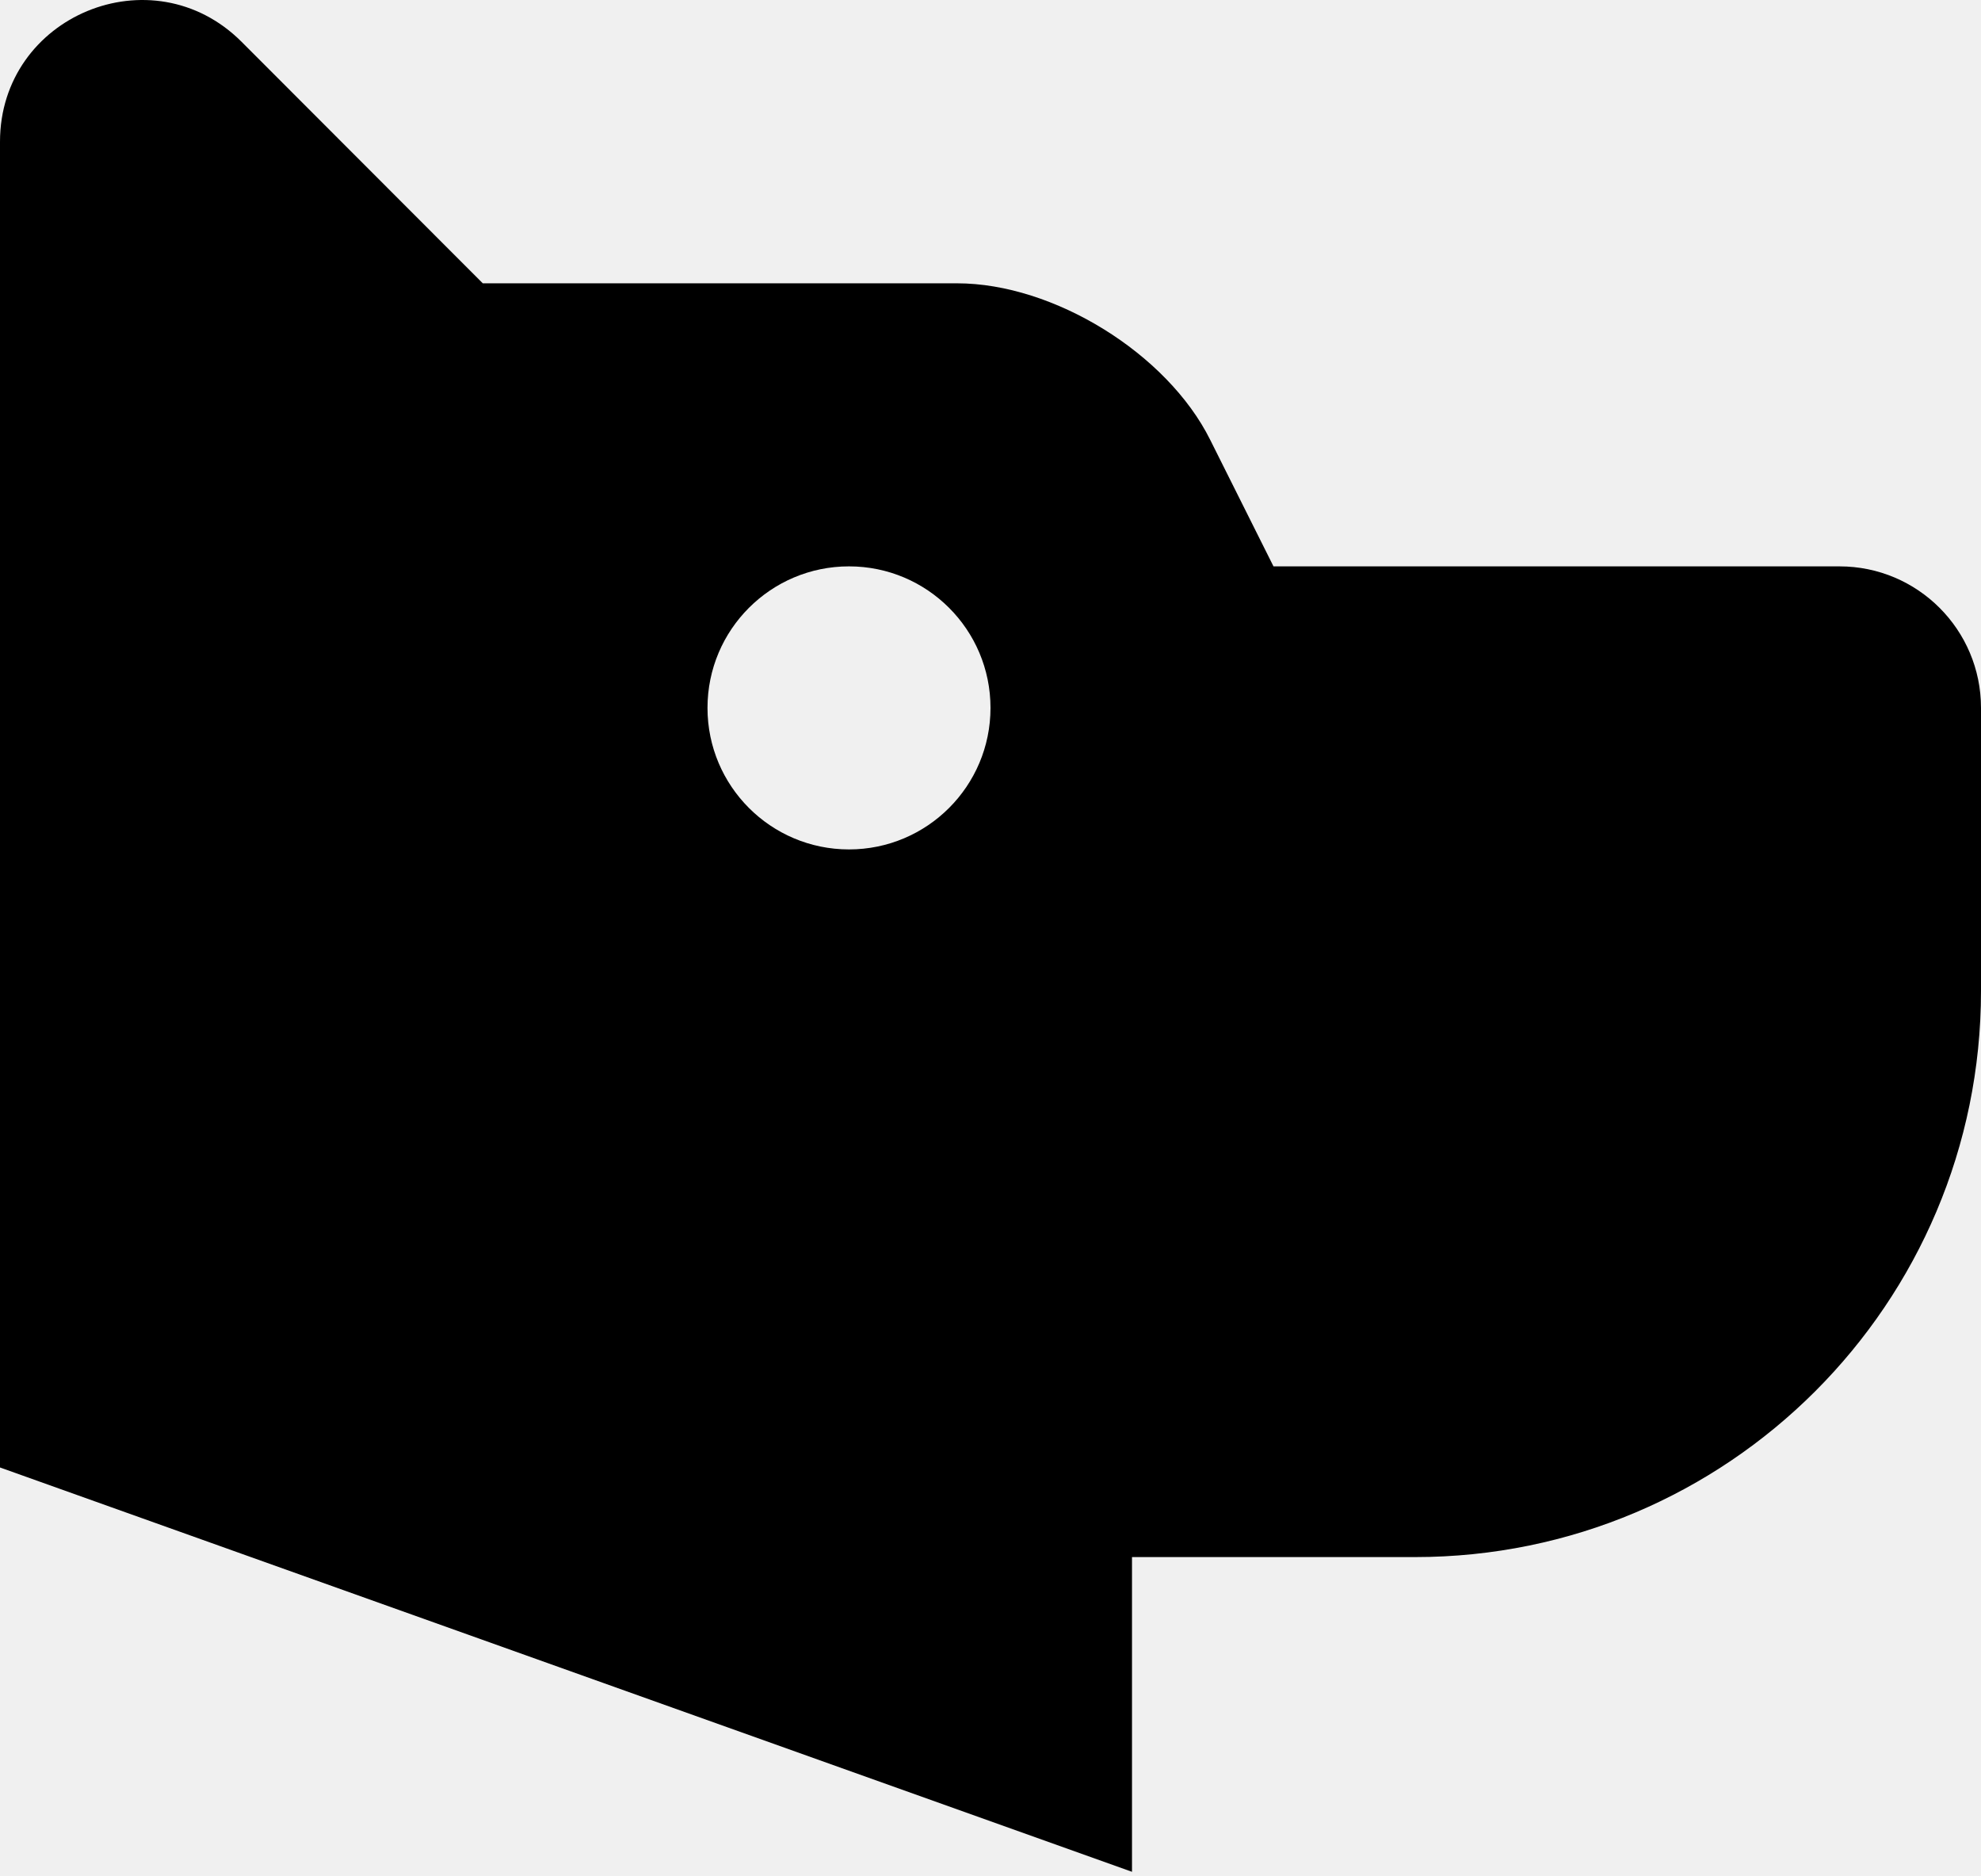
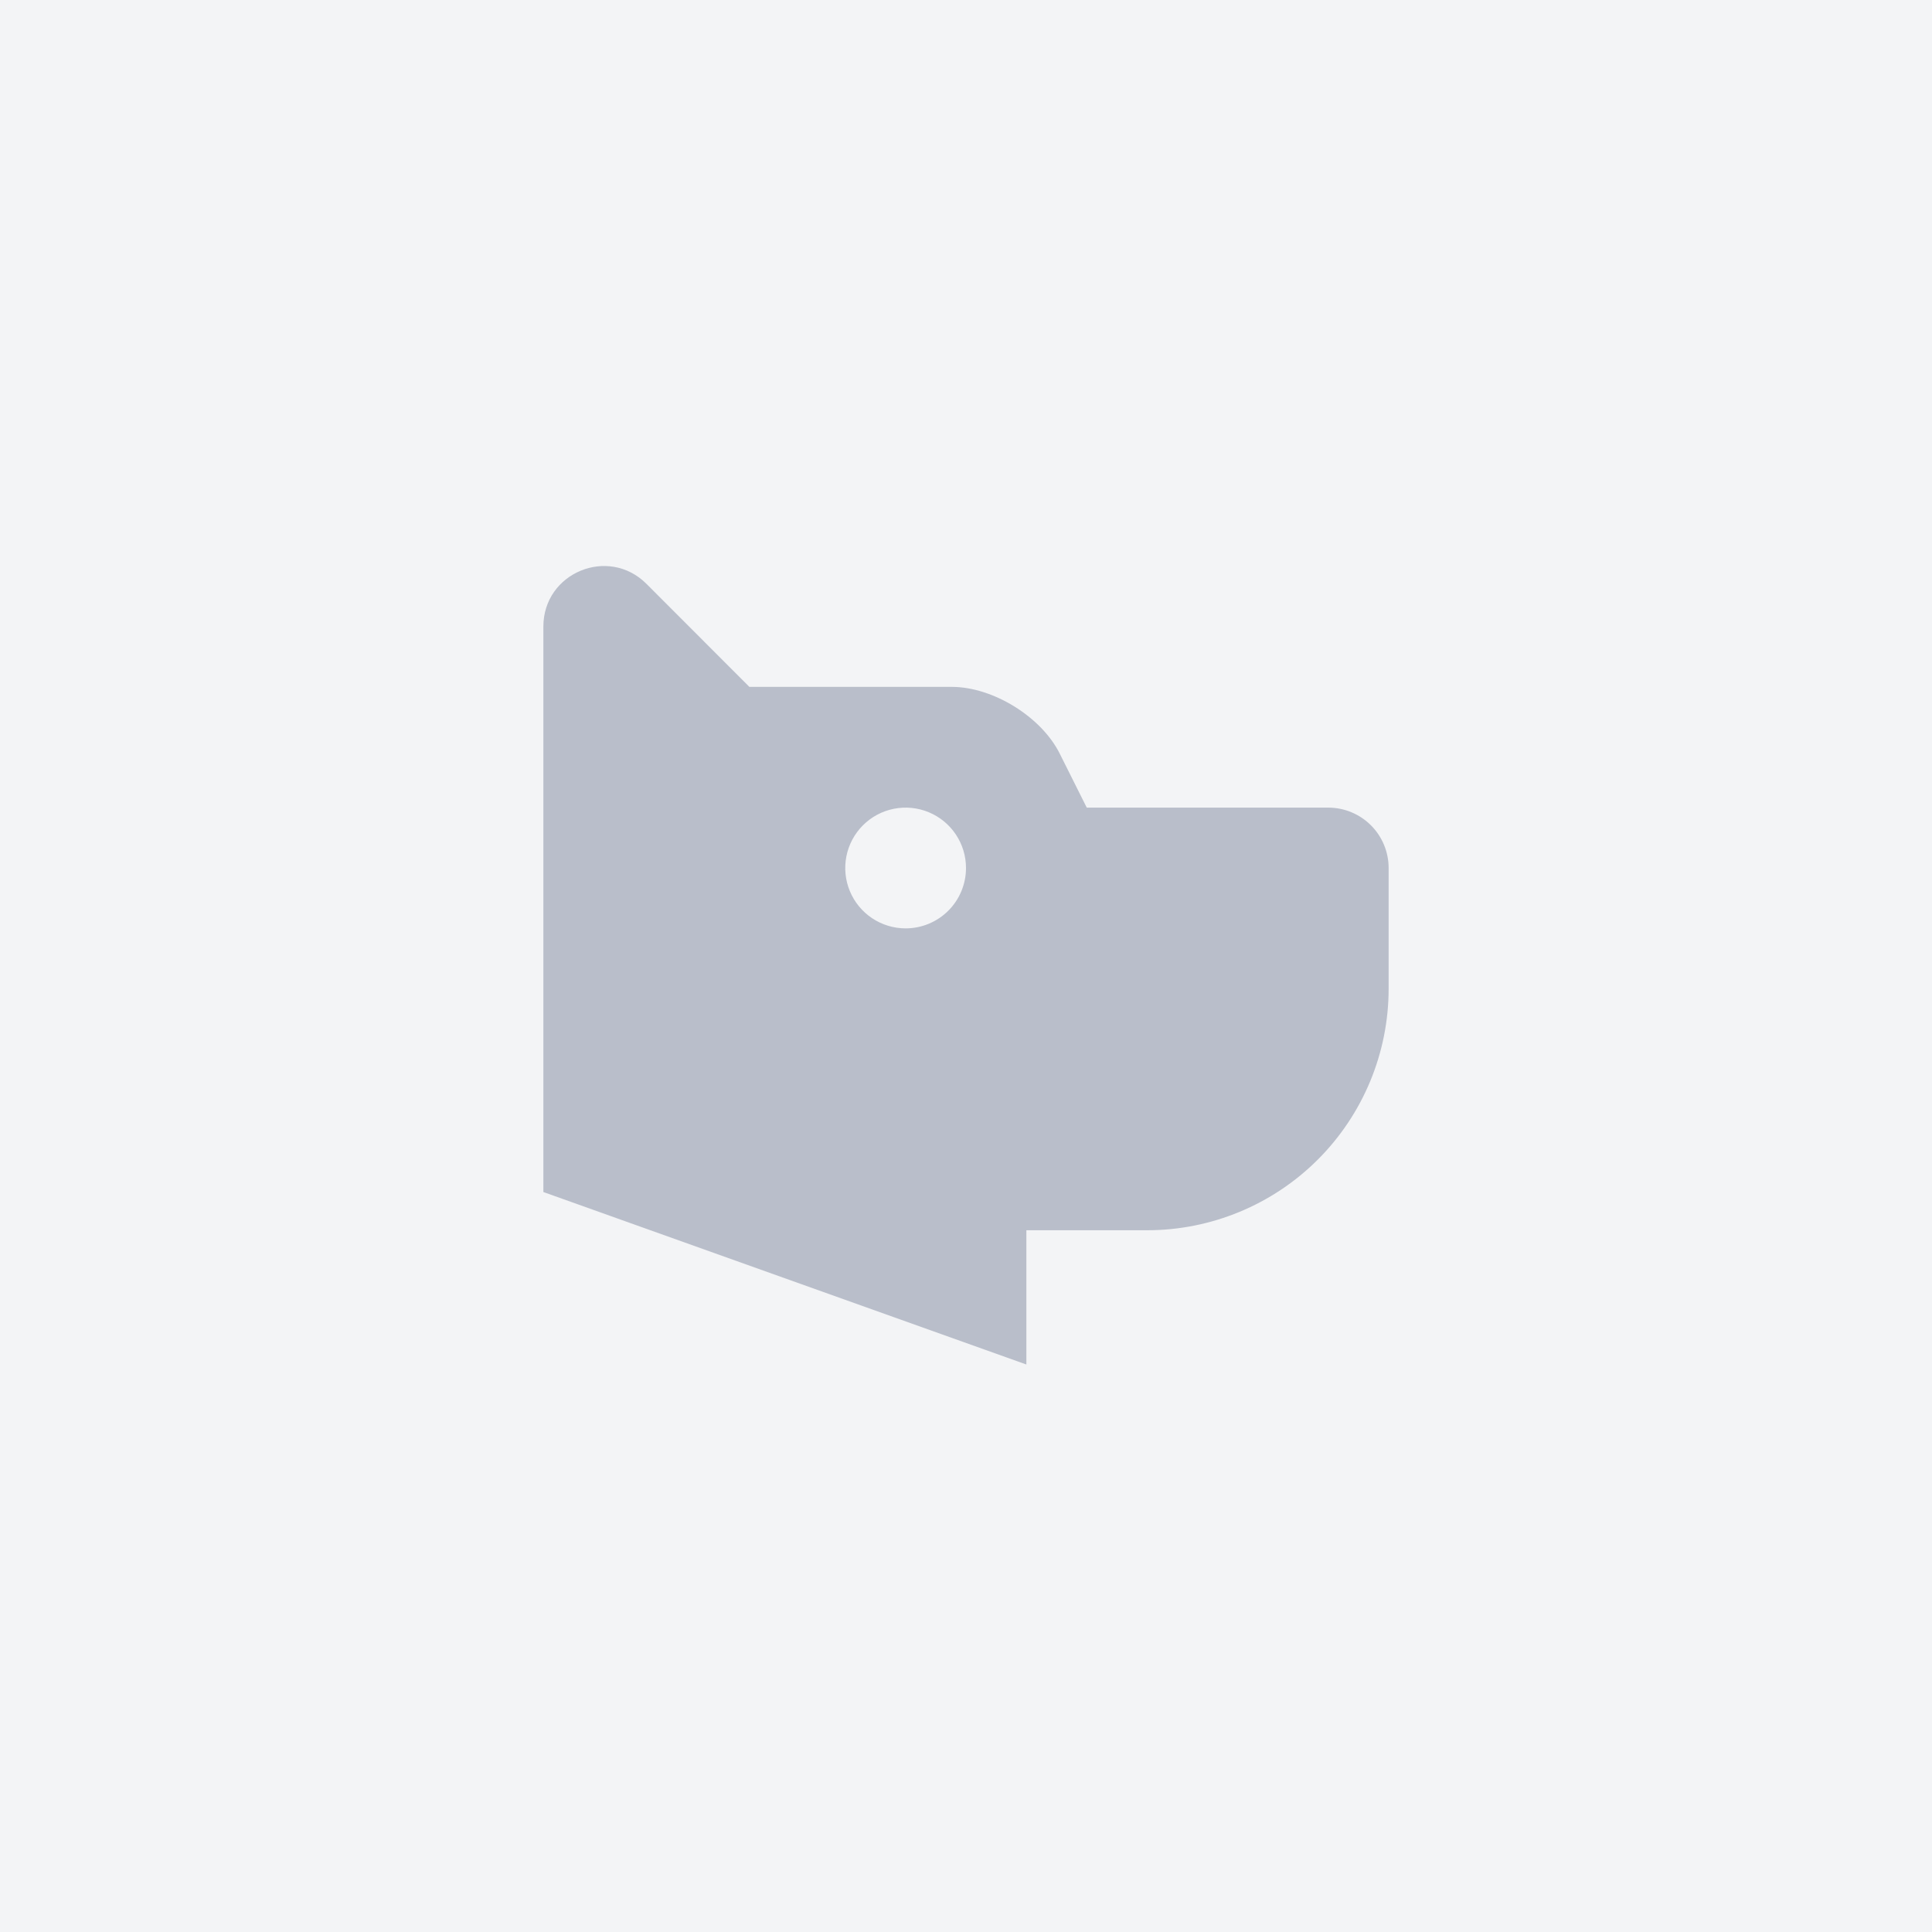
- <svg xmlns="http://www.w3.org/2000/svg" width="224" height="212" viewbox="0 0 224 212">
-   <path d="M224 80.029v32a64 64 0 0 1-64 64h-32v35.58L0 165.899V16.029c0-14.25 17.22-21.39 27.31-11.31l27.28 27.31h53.63c10.91 0 23.75 7.92 28.62 17.69l7.16 14.31h64a16.002 16.002 0 0 1 16 16Zm-112 0a16 16 0 1 0-32-.002 16 16 0 0 0 32 .002Z" />
+ <svg xmlns="http://www.w3.org/2000/svg" width="512" height="512" viewBox="0 0 512 512" fill="none">
+   <g clip-path="url(#clip0_4_11)">
+     <rect width="512" height="512" fill="#F3F4F6" />
+     <path d="M368 230.029V262.029C368 279.002 361.257 295.281 349.255 307.283C337.252 319.286 320.974 326.029 304 326.029H272V361.609L144 315.899V166.029C144 151.779 161.22 144.639 171.31 154.719L198.59 182.029H252.22C263.13 182.029 275.97 189.949 280.84 199.719L288 214.029H352C356.243 214.029 360.313 215.714 363.314 218.715C366.314 221.715 368 225.785 368 230.029ZM256 230.029C256 226.864 255.062 223.771 253.304 221.139C251.545 218.508 249.047 216.458 246.123 215.247C243.199 214.036 239.982 213.719 236.879 214.336C233.775 214.953 230.924 216.477 228.686 218.715C226.449 220.953 224.925 223.803 224.307 226.907C223.69 230.011 224.007 233.228 225.218 236.152C226.429 239.075 228.48 241.574 231.111 243.332C233.742 245.09 236.836 246.029 240 246.029C244.243 246.029 248.313 244.343 251.314 241.342C254.314 238.342 256 234.272 256 230.029Z" fill="#B9BECA" />
+   </g>
+   <defs>
+     <clipPath id="clip0_4_11">
+       <rect width="512" height="512" fill="white" />
+     </clipPath>
+   </defs>
</svg>
